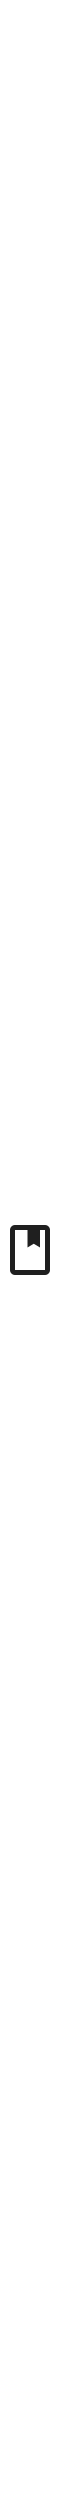
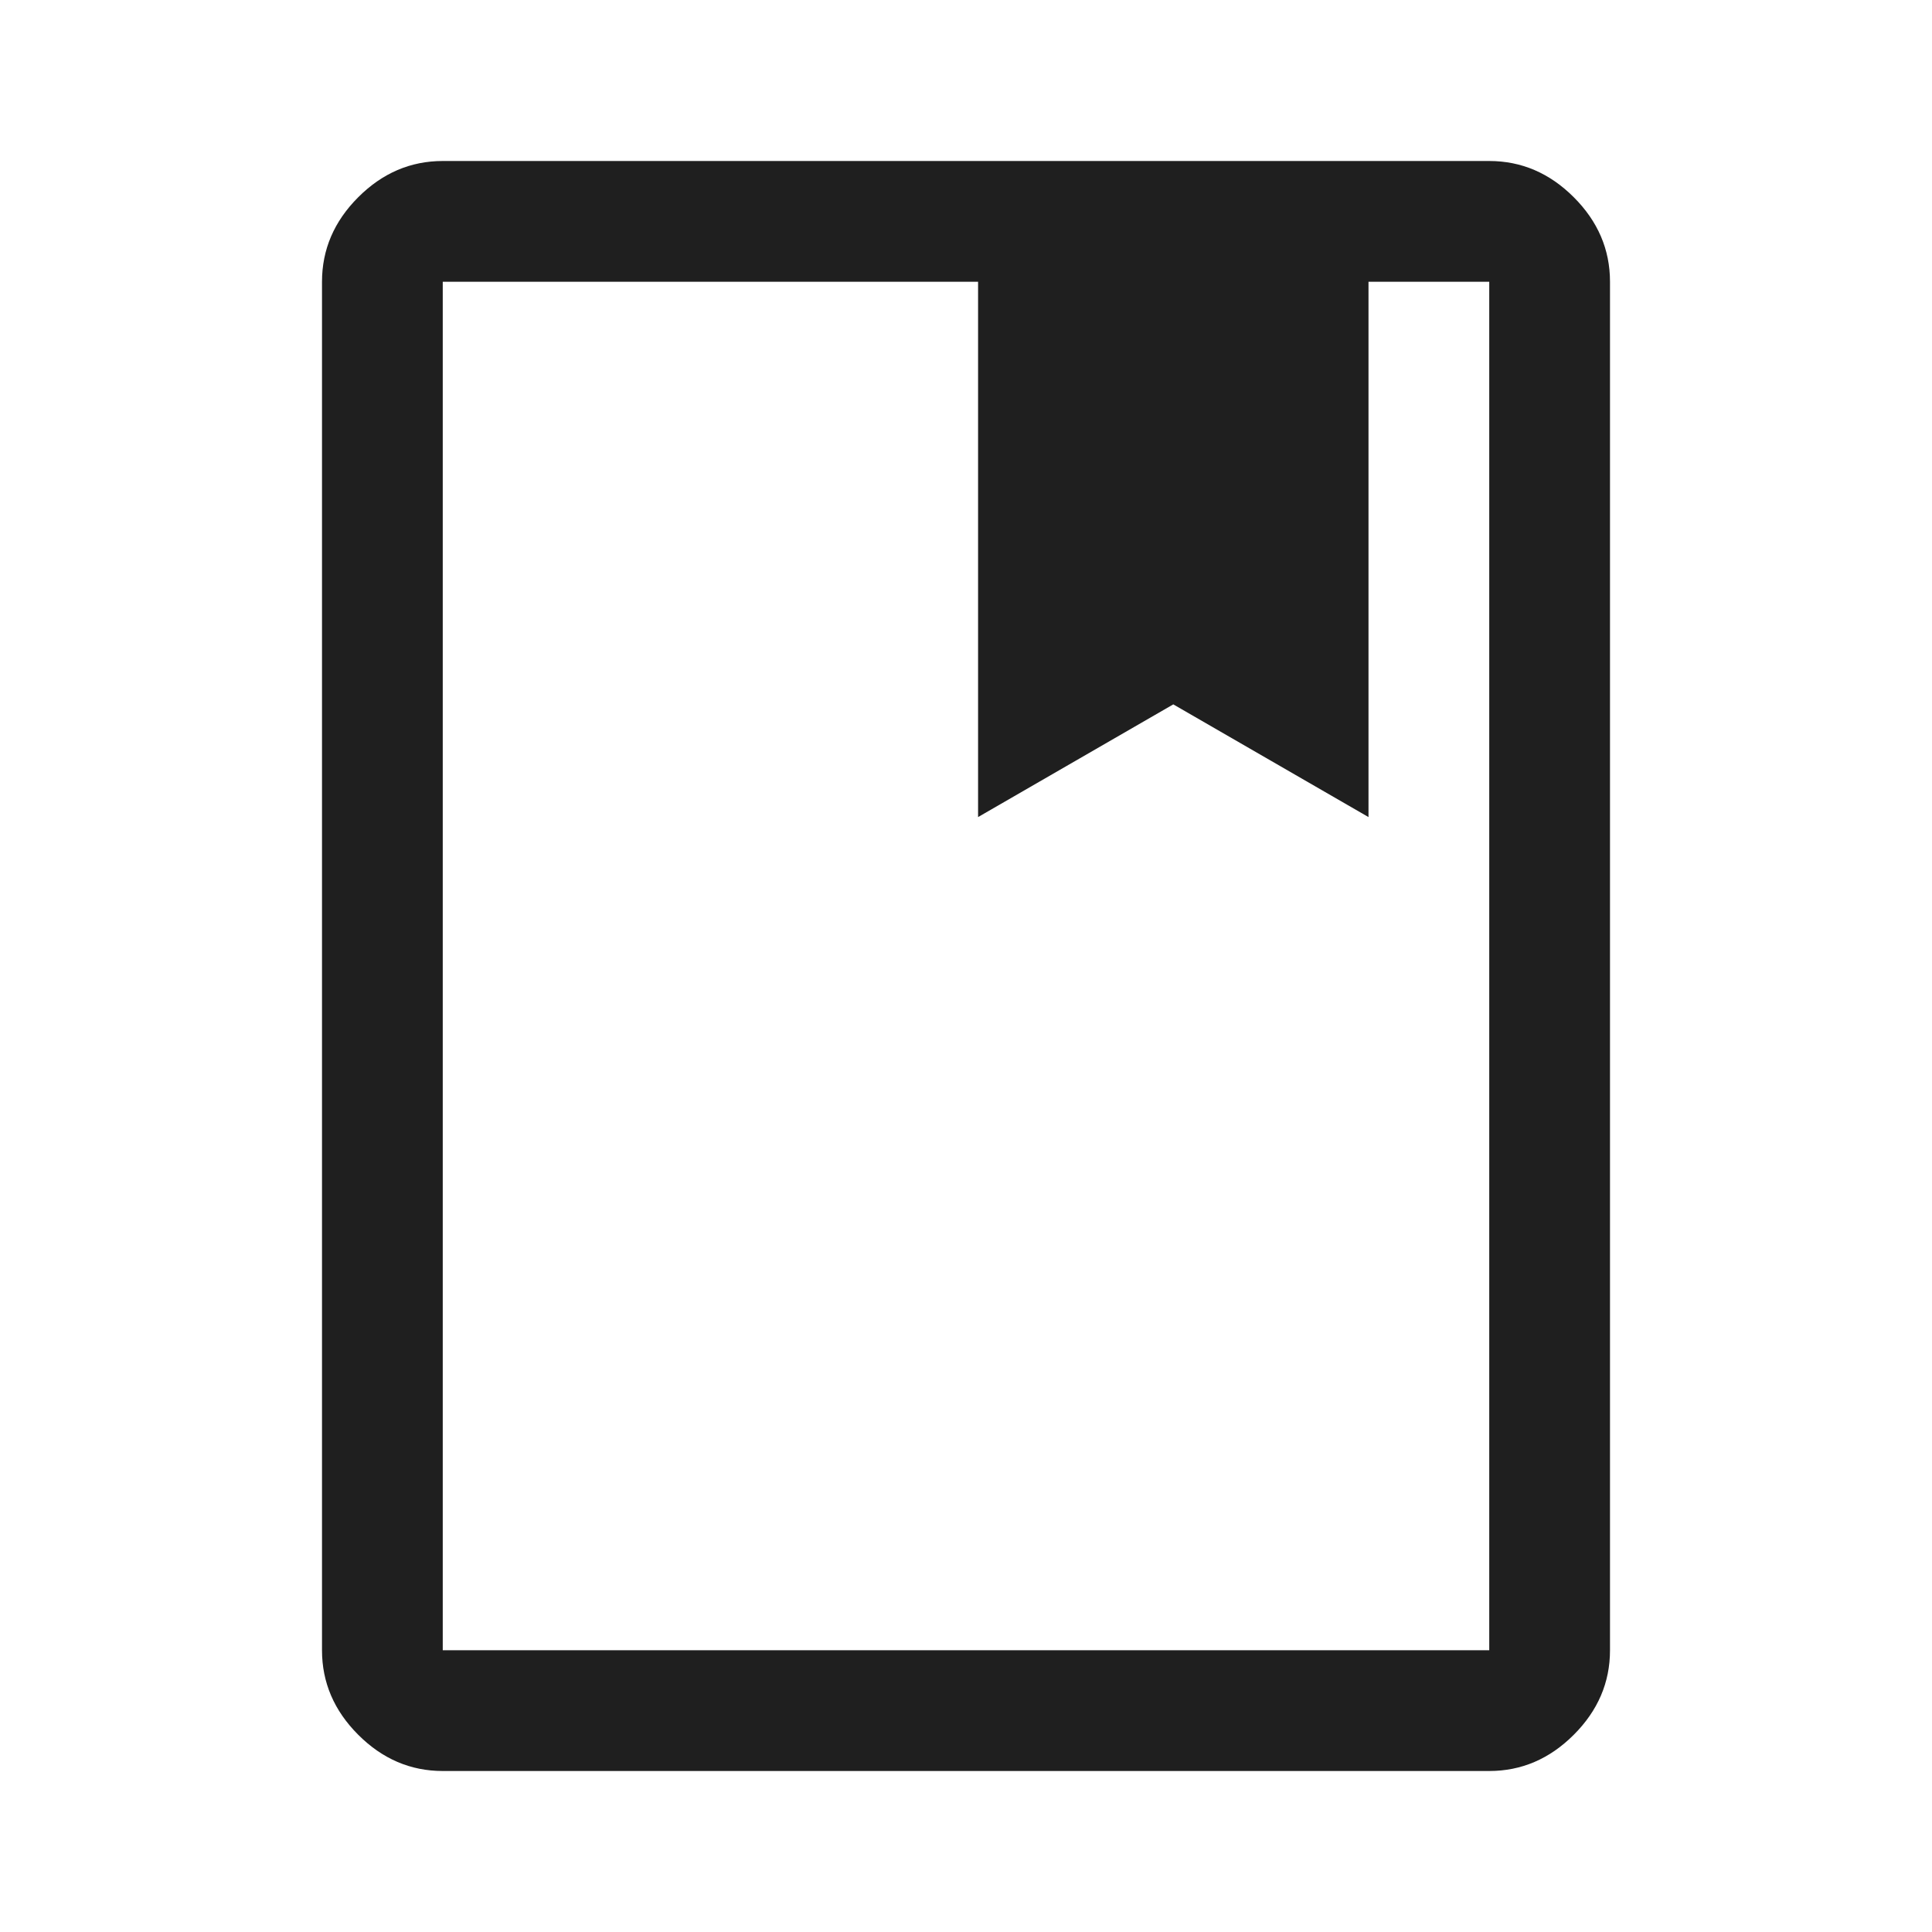
- <svg xmlns="http://www.w3.org/2000/svg" height="1000px" viewBox="0 -960 960 960" width="24px" fill="#1f1f1f">
-   <path d="M240-80q-33 0-56.5-23.5T160-160v-640q0-33 23.5-56.5T240-880h480q33 0 56.5 23.5T800-800v640q0 33-23.5 56.5T720-80H240Zm0-80h480v-640h-80v280l-100-60-100 60v-280H240v640Zm0 0v-640 640Zm200-360 100-60 100 60-100-60-100 60Z" />
+ <svg xmlns="http://www.w3.org/2000/svg" height="48px" viewBox="0 -960 960 960" width="48px" fill="#1f1f1f">
+   <path d="M220-80q-24 0-42-18t-18-42v-680q0-24 18-42t42-18h520q24 0 42 18t18 42v680q0 24-18 42t-42 18H220Zm0-60h520v-680h-60v266l-97-56-97 56v-266H220v680Zm0 0v-680 680Zm266-414 97-56 97 56-97-56-97 56Z" />
</svg>
